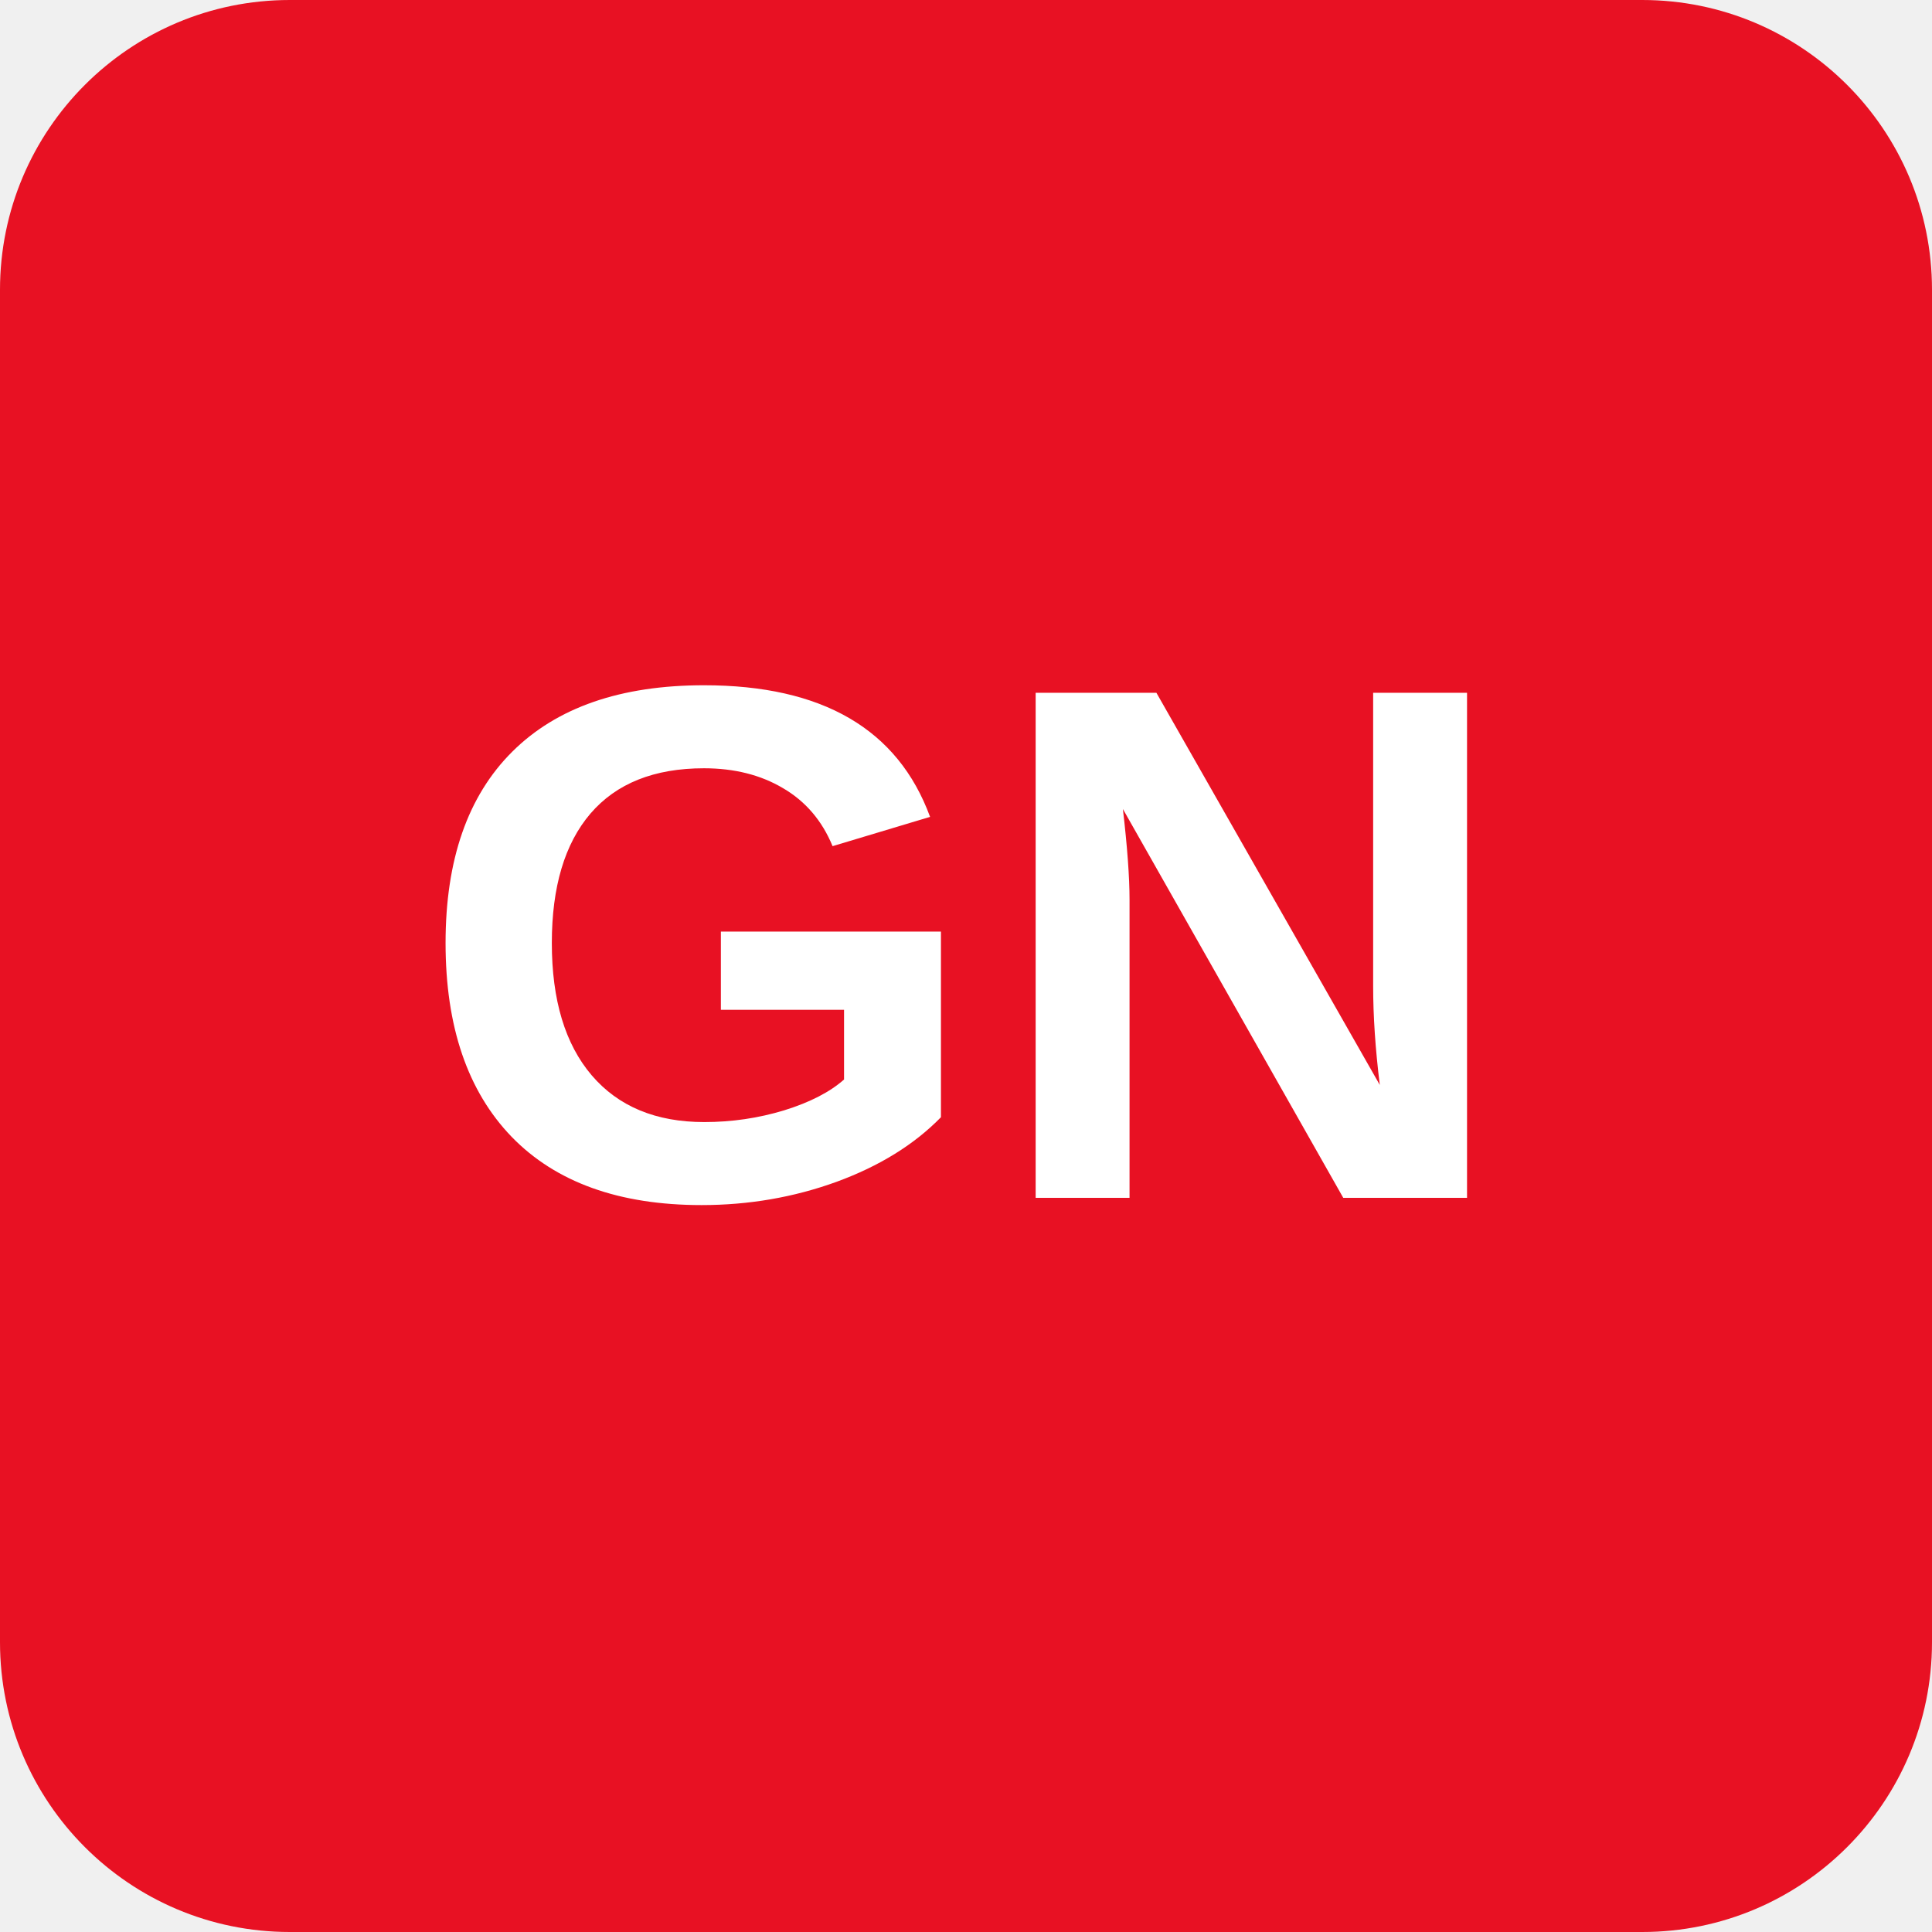
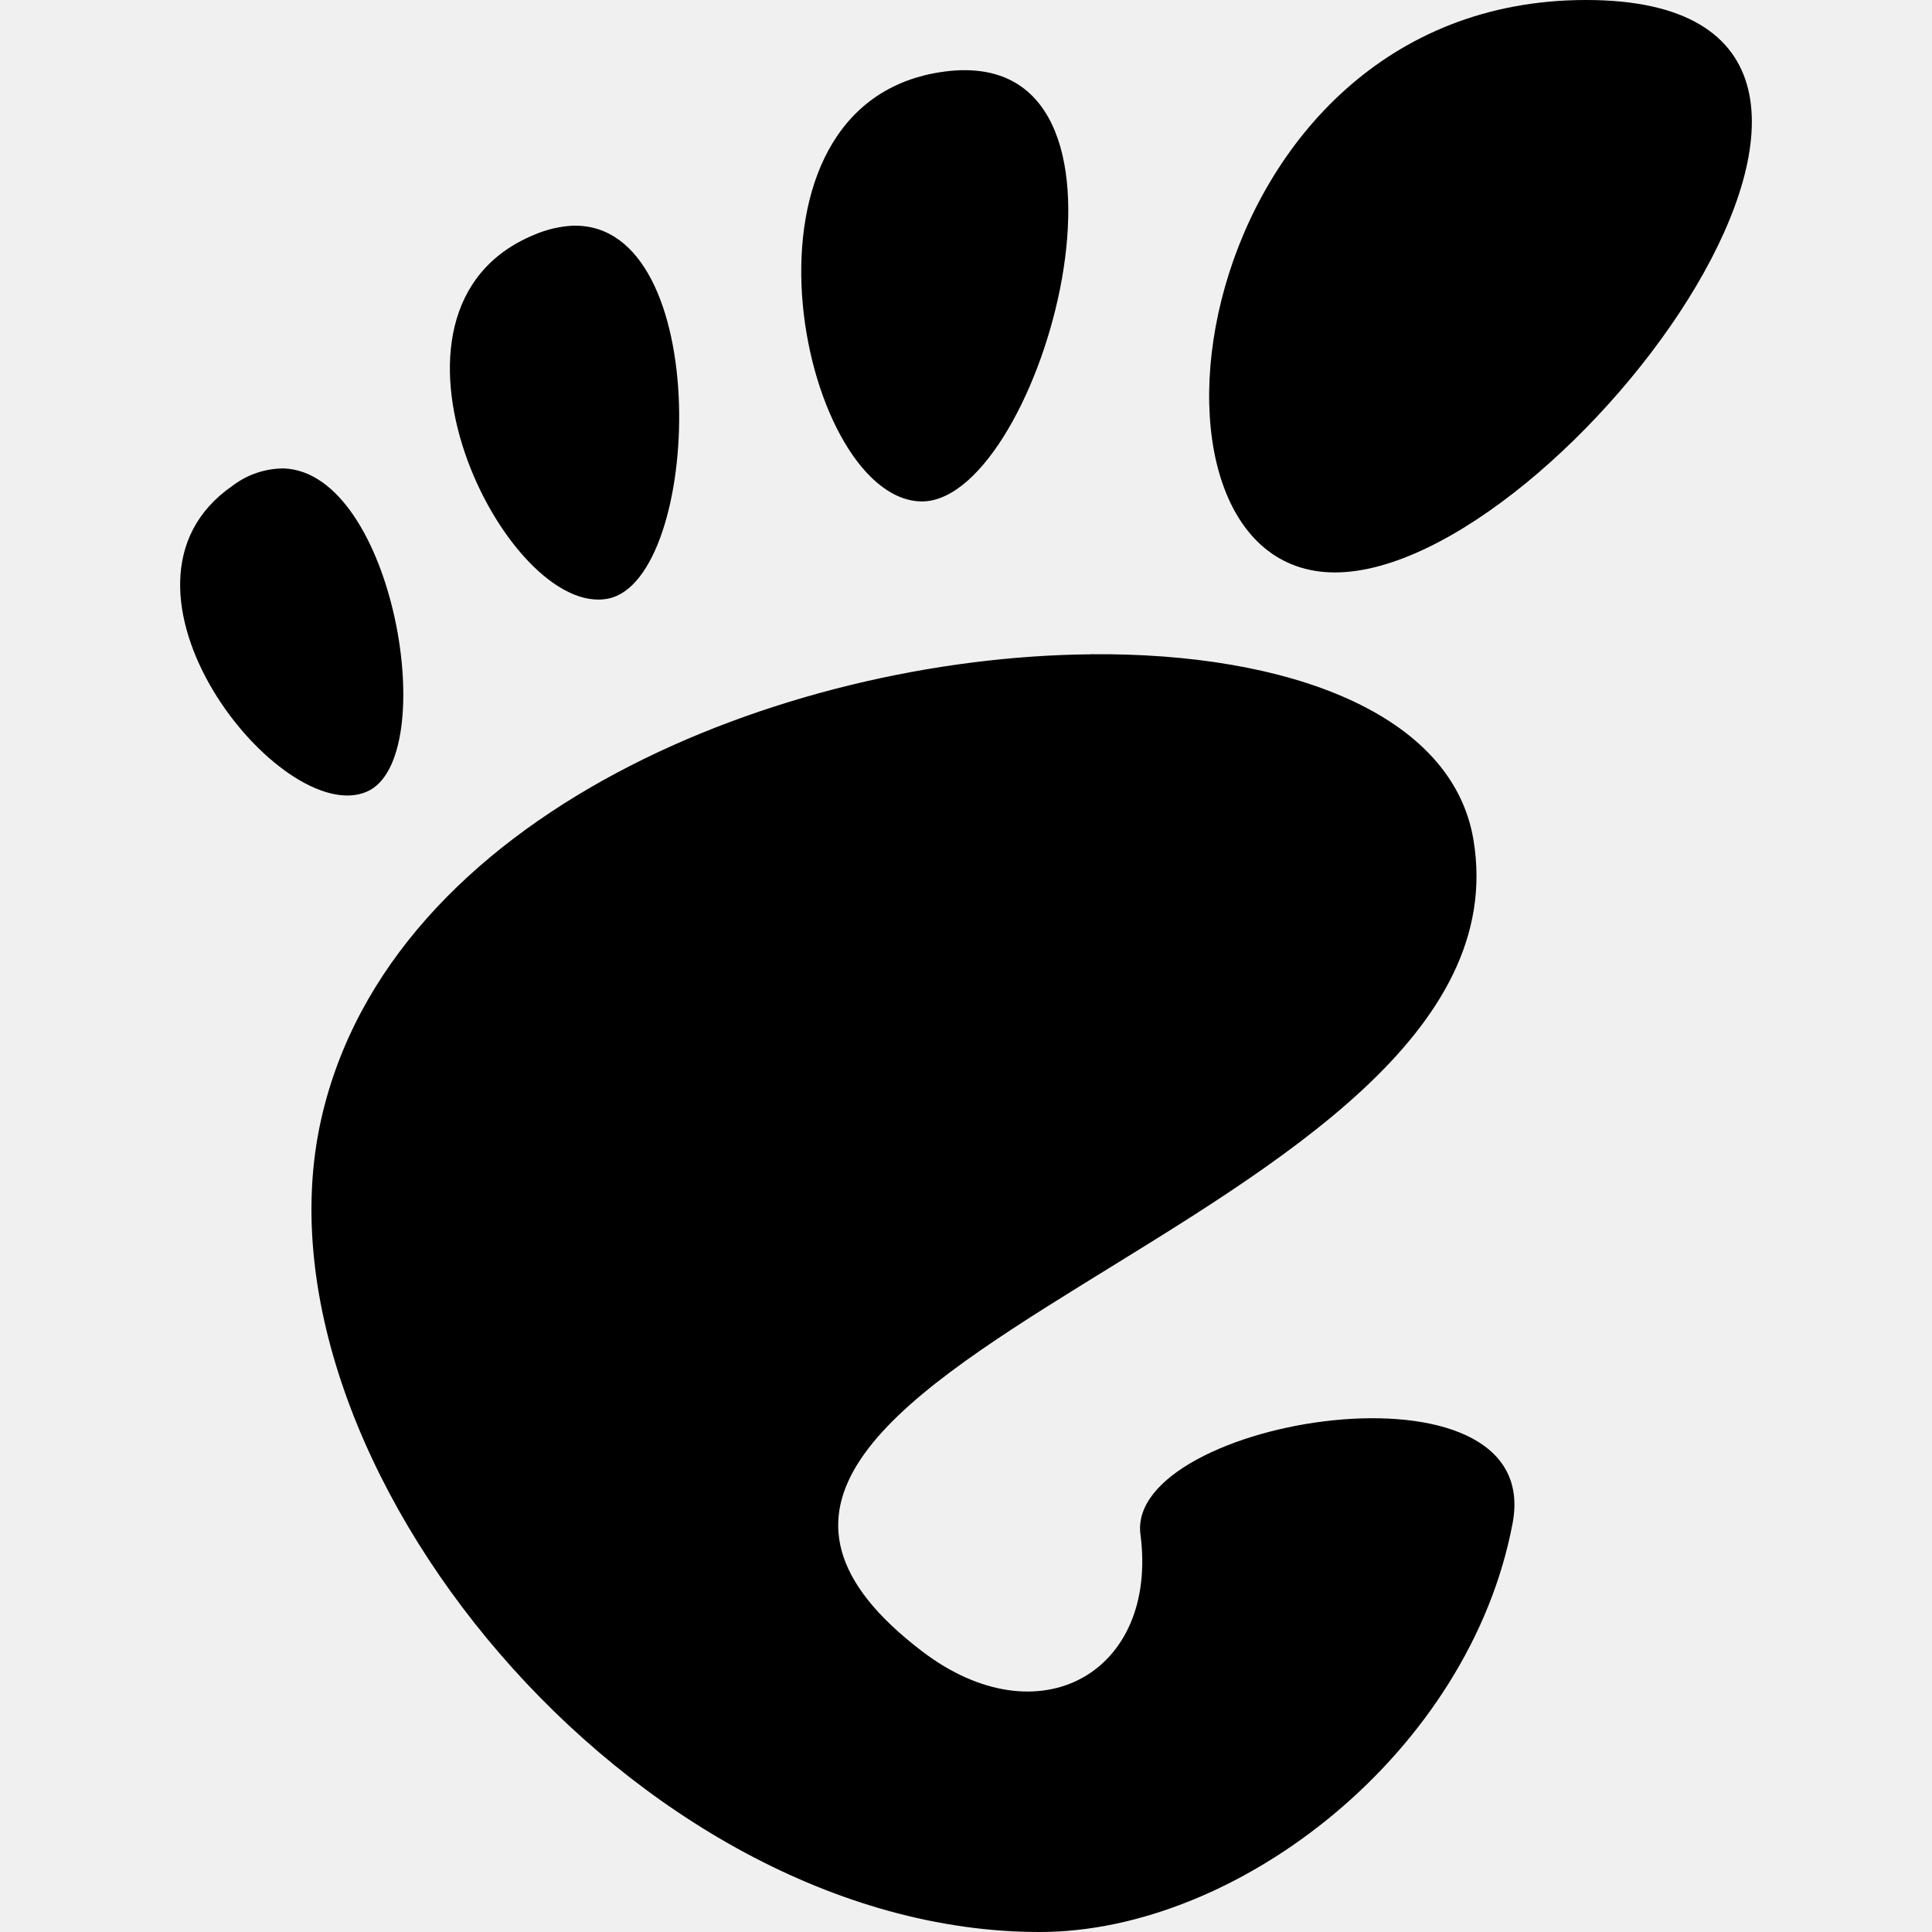
- <svg xmlns="http://www.w3.org/2000/svg" viewBox="0 0 100 100">
-   <rect width="100" height="100" rx="15" fill="#e81123" />
-   <text x="50" y="62" font-family="Arial,sans-serif" font-size="38" font-weight="bold" fill="white" text-anchor="middle">GN</text>
+ <svg xmlns="http://www.w3.org/2000/svg" role="img" viewBox="0 0 24 24">
+   <path d="M19.703 0c-4.99 0-5.927 7.111-3.12 7.111 2.81 0 8.113-7.111 3.12-7.111M11.99.872q-.119-.001-.25.016c-2.811.364-1.82 5.25-.324 5.34 1.449.09 3.032-5.347.574-5.356M7.123 2.803a1.4 1.4 0 0 0-.488.114c-2.259.933-.344 4.776.921 4.519 1.168-.24 1.319-4.671-.433-4.632Zm-3.6 3.016a1.05 1.05 0 0 0-.634.215c-1.807 1.248.607 4.269 1.671 3.799.93-.41.338-3.967-1.037-4.014m10.032 2.309c-3.835.033-8.716 1.978-9.567 5.784C3.044 18.14 7.875 24 12.915 24c2.48 0 5.34-2.24 5.875-5.077.409-2.163-4.81-1.295-4.623.137.225 1.715-1.258 2.561-2.711 1.454-4.623-3.52 7.658-5.276 6.847-10.086-.263-1.56-2.29-2.322-4.748-2.301Z" />
</svg>
